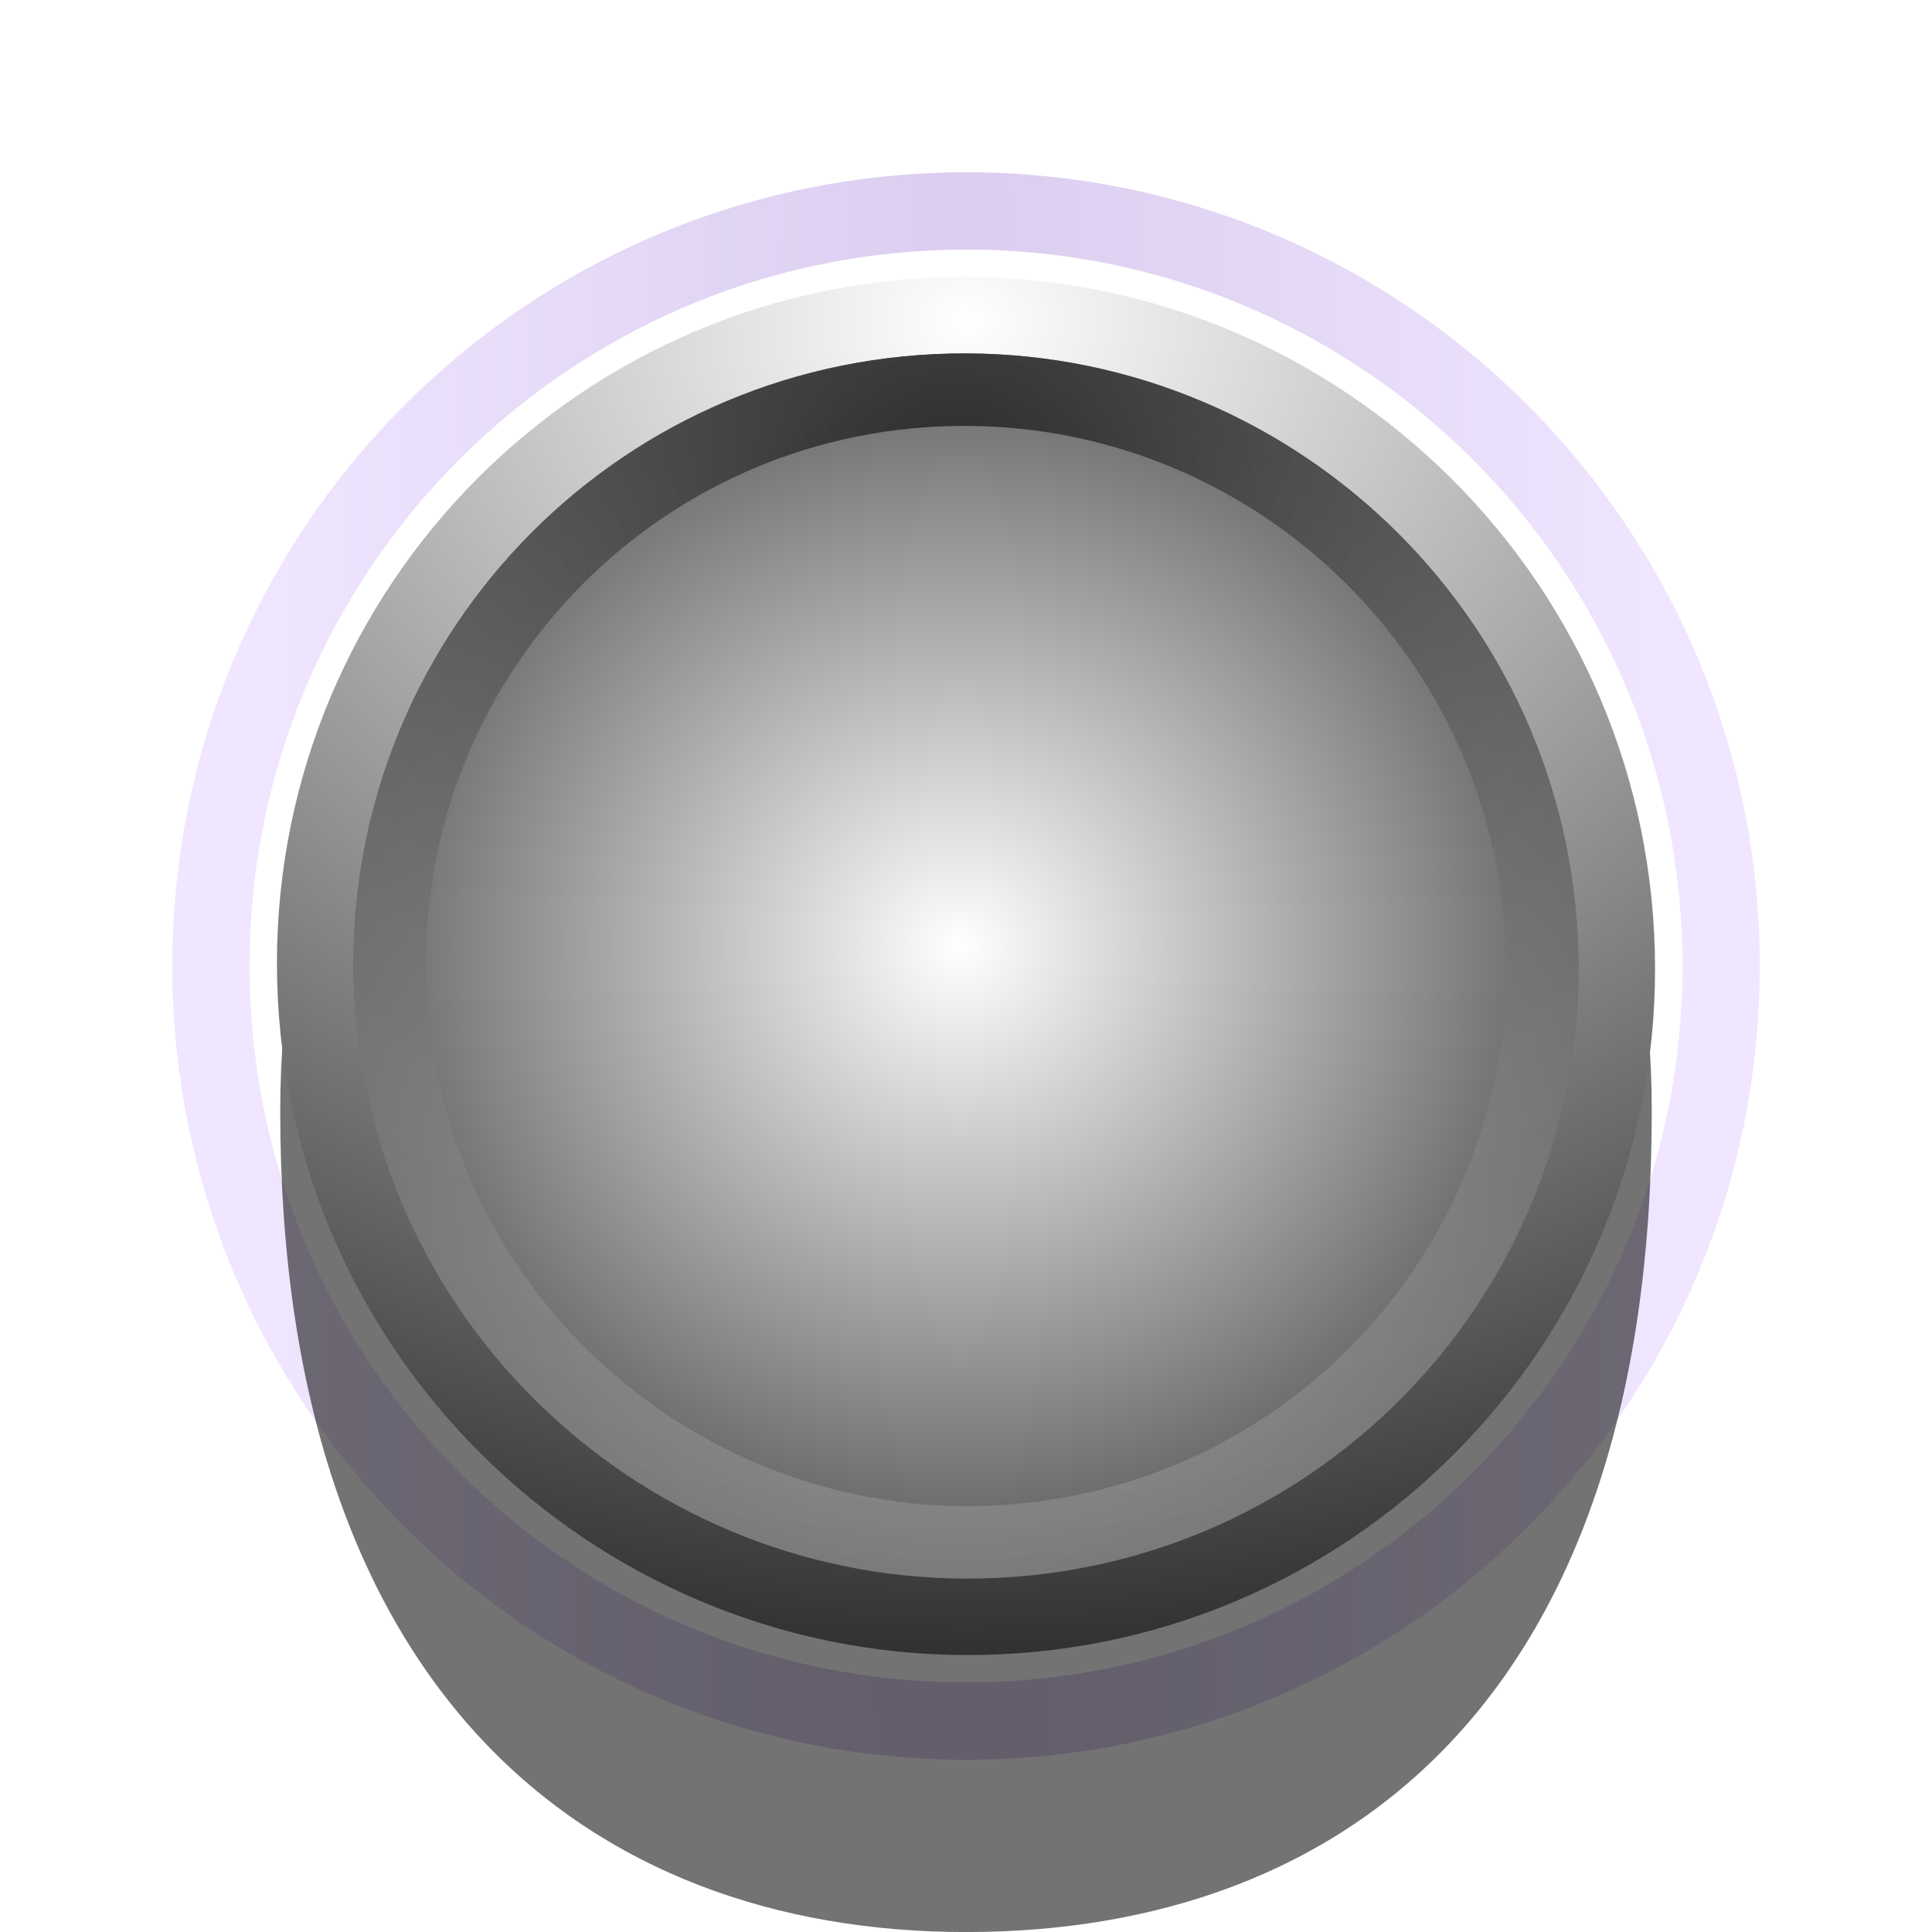
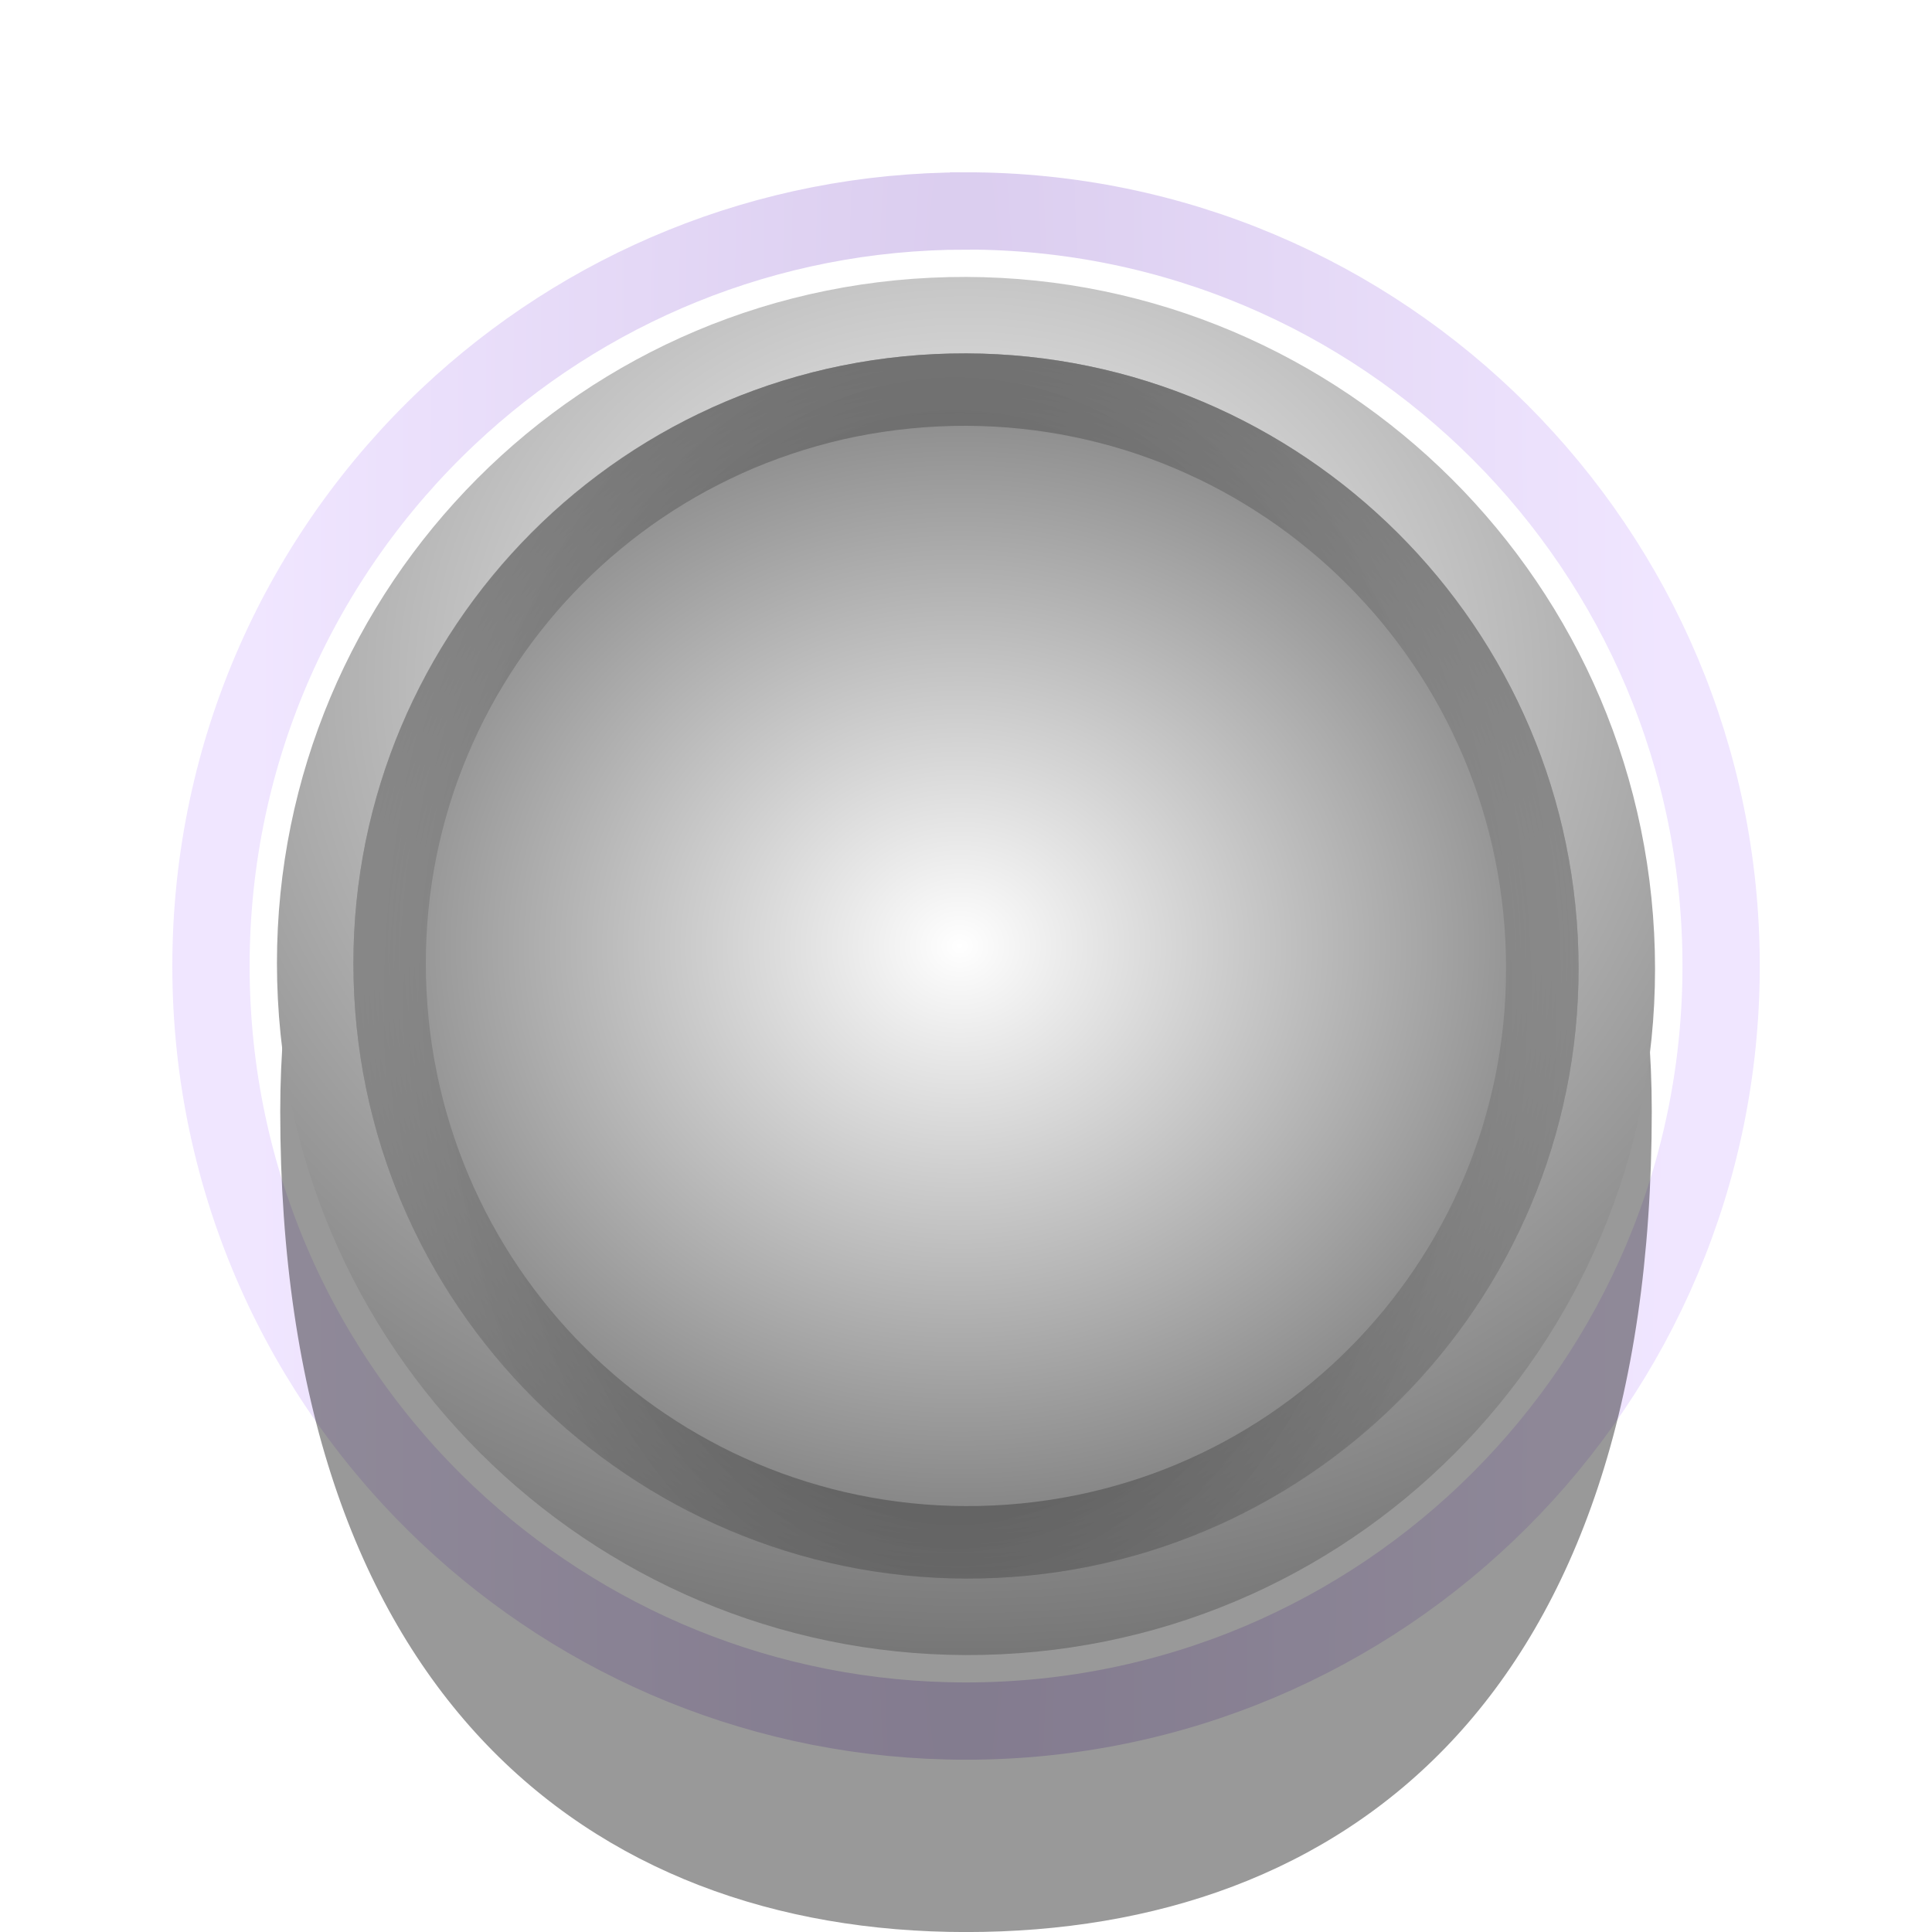
<svg xmlns="http://www.w3.org/2000/svg" xmlns:xlink="http://www.w3.org/1999/xlink" width="40" height="40" viewBox="0 0 40 40" id="svg4222" version="1.1">
  <defs id="defs4224">
+     <linearGradient id="linearGradient4542">
+       <stop id="stop4538" offset="0" style="stop-color:#141414;stop-opacity:1" />
+       <stop id="stop4540" offset="1" style="stop-color:#ffffff;stop-opacity:0" />
+     </linearGradient>
    <linearGradient id="linearGradient4533">
      <stop style="stop-color:#282828;stop-opacity:1" offset="0" id="stop4529" />
      <stop style="stop-color:#ffffff;stop-opacity:0" offset="1" id="stop4531" />
    </linearGradient>
    <linearGradient id="linearGradient4530">
      <stop id="stop4526" offset="0" style="stop-color:#ffffff;stop-opacity:1" />
      <stop id="stop4528" offset="1" style="stop-color:#0a0a0a;stop-opacity:1" />
    </linearGradient>
    <clipPath clipPathUnits="userSpaceOnUse" id="clipPath4910">
      <rect style="fill:#1a1a1a;fill-opacity:0;stroke:#ff0000;stroke-width:1.691;stroke-miterlimit:4;stroke-dasharray:none" id="rect4912" width="50.797" height="35.654" x="-3.446" y="1009.582" clip-path="none" />
    </clipPath>
    <clipPath clipPathUnits="userSpaceOnUse" id="clipPath4154">
      <rect style="fill:#1a1a1a;fill-opacity:0;stroke:#ff0000;stroke-width:0.964;stroke-miterlimit:4;stroke-dasharray:none" id="rect4156" width="57.791" height="29.347" x="-8.273" y="1011.56" />
    </clipPath>
    <filter style="color-interpolation-filters:sRGB" id="filter4209">
      <feGaussianBlur stdDeviation="1 1.05" result="blur" id="feGaussianBlur4211" />
    </filter>
    <filter style="color-interpolation-filters:sRGB" id="filter4321">
      <feGaussianBlur stdDeviation="1 1.05" result="blur" id="feGaussianBlur4323" />
    </filter>
    <filter style="color-interpolation-filters:sRGB;" id="filter4207">
      <feGaussianBlur stdDeviation="0.5 0.55" result="fbSourceGraphic" id="feGaussianBlur4209" />
      <feColorMatrix result="fbSourceGraphicAlpha" in="fbSourceGraphic" values="0 0 0 -1 0 0 0 0 -1 0 0 0 0 -1 0 0 0 0 1 0" id="feColorMatrix4223" />
      <feColorMatrix id="feColorMatrix4225" values="1 0 0 0 0 0 1 0 0 0 0 0 1 0 0 0 0 0 1 -9.6 " result="colormatrix" in="fbSourceGraphic" />
      <feComposite id="feComposite4227" in2="colormatrix" operator="arithmetic" k2="1" result="fbSourceGraphic" />
      <feColorMatrix result="fbSourceGraphicAlpha" in="fbSourceGraphic" values="0 0 0 -1 0 0 0 0 -1 0 0 0 0 -1 0 0 0 0 1 0" id="feColorMatrix4235" />
      <feColorMatrix id="feColorMatrix4237" values="1 0 0 0 0 0 1 0 0 0 0 0 1 0 0 0 0 0 1 -9.6 " result="colormatrix" in="fbSourceGraphic" />
      <feComposite id="feComposite4239" in2="colormatrix" operator="arithmetic" k2="1.38778e-016" result="fbSourceGraphic" />
      <feColorMatrix result="fbSourceGraphicAlpha" in="fbSourceGraphic" values="0 0 0 -1 0 0 0 0 -1 0 0 0 0 -1 0 0 0 0 1 0" id="feColorMatrix4247" />
      <feColorMatrix id="feColorMatrix4249" values="1 0 0 0 0 0 1 0 0 0 0 0 1 0 0 0 0 0 1 -9.6 " result="colormatrix" in="fbSourceGraphic" />
      <feComposite id="feComposite4251" in2="colormatrix" operator="arithmetic" k2="1" result="fbSourceGraphic" />
      <feColorMatrix result="fbSourceGraphicAlpha" in="fbSourceGraphic" values="0 0 0 -1 0 0 0 0 -1 0 0 0 0 -1 0 0 0 0 1 0" id="feColorMatrix4253" />
      <feColorMatrix id="feColorMatrix4255" values="1 0 0 0 0 0 1 0 0 0 0 0 1 0 0 0 0 0 1 -9.6 " result="colormatrix" in="fbSourceGraphic" />
      <feComposite id="feComposite4257" in2="colormatrix" operator="arithmetic" k2="1" result="fbSourceGraphic" />
      <feColorMatrix result="fbSourceGraphicAlpha" in="fbSourceGraphic" values="0 0 0 -1 0 0 0 0 -1 0 0 0 0 -1 0 0 0 0 1 0" id="feColorMatrix4259" />
      <feColorMatrix id="feColorMatrix4261" values="1 0 0 0 0 0 1 0 0 0 0 0 1 0 0 0 0 0 1 -9.6 " result="colormatrix" in="fbSourceGraphic" />
      <feComposite id="feComposite4263" in2="colormatrix" operator="arithmetic" k2="0.6" result="fbSourceGraphic" />
      <feColorMatrix result="fbSourceGraphicAlpha" in="fbSourceGraphic" values="0 0 0 -1 0 0 0 0 -1 0 0 0 0 -1 0 0 0 0 1 0" id="feColorMatrix4265" />
      <feColorMatrix id="feColorMatrix4267" values="1 0 0 0 0 0 1 0 0 0 0 0 1 0 0 0 0 0 1 -9.6 " result="colormatrix" in="fbSourceGraphic" />
      <feComposite id="feComposite4269" in2="colormatrix" operator="arithmetic" k2="0.6" result="composite" />
    </filter>
    <pattern y="0" x="0" height="6" width="6" patternUnits="userSpaceOnUse" id="EMFhbasepattern" />
    <linearGradient id="linearGradient4858">
      <stop style="stop-color:#ffffff;stop-opacity:1" offset="0" id="stop4860" />
      <stop style="stop-color:#1a1a1a;stop-opacity:1" offset="1" id="stop4862" />
    </linearGradient>
    <radialGradient xlink:href="#linearGradient4238" id="radialGradient4173-0-4-2" cx="20.031" cy="1078.711" fx="20.031" fy="1078.711" r="19.55" gradientTransform="matrix(-4.5679483e-8,-11.15525,-0.7413096,0,819.5969,1255.816)" gradientUnits="userSpaceOnUse" />
    <linearGradient id="linearGradient4238">
      <stop style="stop-color:#4400aa;stop-opacity:1" offset="0" id="stop4240" />
      <stop style="stop-color:#b380ff;stop-opacity:1" offset="1" id="stop4242" />
    </linearGradient>
-     <radialGradient xlink:href="#linearGradient4858" id="radialGradient4848-2" cx="20.068" cy="1034.369" fx="20.068" fy="1034.369" r="13.614" gradientTransform="matrix(-2.803946,7.4369251e-4,0,-2.252832,76.27011,3349.273)" gradientUnits="userSpaceOnUse" />
-     <radialGradient xlink:href="#linearGradient4530" id="radialGradient4848-2-3" cx="20.106" cy="1026.729" fx="20.106" fy="1026.729" r="13.614" gradientTransform="matrix(-1.486416,4.3050508e-8,1.6348989e-4,-1.4391,49.58978,2509.514)" gradientUnits="userSpaceOnUse" />
-     <radialGradient xlink:href="#linearGradient4533" id="radialGradient4535" cx="19.78" cy="1022.617" fx="19.78" fy="1022.617" r="12.683" gradientTransform="matrix(-3.661484,0,0,-3.037122,92.203,4128.287)" gradientUnits="userSpaceOnUse" />
+     <radialGradient xlink:href="#linearGradient4858" id="radialGradient4848-2" cx="20.068" cy="1031.051" fx="20.068" fy="1031.051" r="13.614" gradientTransform="matrix(-2.803946,8.1921723e-4,0,-2.481616,76.27011,3585.159)" gradientUnits="userSpaceOnUse" />
+     <radialGradient xlink:href="#linearGradient4530" id="radialGradient4848-2-3" cx="20.106" cy="1026.729" fx="20.106" fy="1026.729" r="13.614" gradientTransform="matrix(-1.943975,3.5159068e-4,-6.1550646e-7,-1.747955,58.95787,2826.618)" gradientUnits="userSpaceOnUse" />
+     <radialGradient xlink:href="#linearGradient4533" id="radialGradient4535" cx="19.78" cy="1019.08" fx="19.78" fy="1019.08" r="12.683" gradientTransform="matrix(-2.795829,-2.6547358e-6,2.5748804e-6,-2.71173,75.07795,3796.687)" gradientUnits="userSpaceOnUse" />
+     <radialGradient xlink:href="#linearGradient4542" id="radialGradient4536" gradientUnits="userSpaceOnUse" gradientTransform="matrix(-2.059102,0,0,-2.926604,60.50829,4015.661)" cx="19.78" cy="1019.08" fx="19.78" fy="1019.08" r="12.683" />
  </defs>
  <g id="layer1" transform="translate(0,-1012.362)">
    <path style="opacity:0.2;fill:none;fill-opacity:1;stroke:url(#radialGradient4173-0-4-2);stroke-width:1.6;stroke-miterlimit:4;stroke-dasharray:none;stroke-opacity:1" d="m 20,1016.73 c -4.148,0 -7.92,1.616 -10.718,4.253 -3.026,2.851 -4.914,6.895 -4.914,11.38 0,4.477 1.882,8.515 4.899,11.364 2.8,2.646 6.578,4.268 10.734,4.268 8.634,2e-4 15.633,-6.999 15.633,-15.633 0,-8.634 -6.999,-15.633 -15.633,-15.633 z" id="path4770-6-1-6-7" />
-     <path style="opacity:0.55;fill:#000000;fill-opacity:1;stroke:none;stroke-width:0.906;stroke-linecap:butt;stroke-linejoin:miter;stroke-miterlimit:4;stroke-dasharray:none;stroke-opacity:1" d="m 34.198,1035.372 c 0,12.159 -6.356,16.991 -14.198,16.991 -7.841,0 -14.197,-5.006 -14.198,-16.991 -6.45e-5,-9.384 6.356,-16.991 14.198,-16.991 7.841,0 14.198,7.607 14.198,16.991 z" id="path4744-33-0" />
+     <path style="opacity:0.4;fill:#000000;fill-opacity:1;stroke:none;stroke-width:0.906;stroke-linecap:butt;stroke-linejoin:miter;stroke-miterlimit:4;stroke-dasharray:none;stroke-opacity:1" d="m 34.198,1035.372 c 0,12.159 -6.356,16.991 -14.198,16.991 -7.841,0 -14.197,-5.006 -14.198,-16.991 -6.45e-5,-9.384 6.356,-16.991 14.198,-16.991 7.841,0 14.198,7.607 14.198,16.991 z" id="path4744-33-0" />
    <path style="fill:url(#radialGradient4848-2);fill-opacity:1;stroke:none;stroke-width:0.623;stroke-miterlimit:4;stroke-dasharray:none" d="M 34.247,1031.684 A 14.29,14.241 44.998 0 1 20.727,1046.612 14.29,14.241 44.998 0 1 5.753,1033.041 14.29,14.241 44.998 0 1 19.273,1018.112 14.29,14.241 44.998 0 1 34.247,1031.684 Z" id="path4770-7-3-6" />
    <path style="fill:url(#radialGradient4848-2-3);fill-opacity:1;stroke:none;stroke-width:0.554;stroke-miterlimit:4;stroke-dasharray:none" d="m 32.666,1031.759 a 12.705,12.661 44.998 0 1 -12.02,13.272 12.705,12.661 44.998 0 1 -13.313,-12.066 12.705,12.661 44.998 0 1 12.02,-13.272 12.705,12.661 44.998 0 1 13.313,12.066 z" id="path4770-7-3-6-7" />
-     <path style="opacity:1;fill:none;fill-opacity:1;stroke:url(#radialGradient4535);stroke-width:1.5;stroke-miterlimit:4;stroke-dasharray:none;stroke-opacity:1" d="m 31.917,1031.795 a 11.953,11.912 44.998 0 1 -11.309,12.486 11.953,11.912 44.998 0 1 -12.525,-11.352 11.953,11.912 44.998 0 1 11.309,-12.486 11.953,11.912 44.998 0 1 12.525,11.352 z" id="path4770-7-3-6-2" />
+     <path style="color:#000000;font-style:normal;font-variant:normal;font-weight:normal;font-stretch:normal;font-size:medium;line-height:normal;font-family:sans-serif;font-variant-ligatures:normal;font-variant-position:normal;font-variant-caps:normal;font-variant-numeric:normal;font-variant-alternates:normal;font-feature-settings:normal;text-indent:0;text-align:start;text-decoration:none;text-decoration-line:none;text-decoration-style:solid;text-decoration-color:#000000;letter-spacing:normal;word-spacing:normal;text-transform:none;writing-mode:lr-tb;direction:ltr;text-orientation:mixed;dominant-baseline:auto;baseline-shift:baseline;text-anchor:start;white-space:normal;shape-padding:0;clip-rule:nonzero;display:inline;overflow:visible;visibility:visible;opacity:1;isolation:auto;mix-blend-mode:normal;color-interpolation:sRGB;color-interpolation-filters:linearRGB;solid-color:#000000;solid-opacity:1;vector-effect:none;fill:url(#radialGradient4536);fill-opacity:1;fill-rule:nonzero;stroke:none;stroke-width:1.5;stroke-linecap:butt;stroke-linejoin:miter;stroke-miterlimit:4;stroke-dasharray:none;stroke-dashoffset:0;stroke-opacity:1;color-rendering:auto;image-rendering:auto;shape-rendering:auto;text-rendering:auto;enable-background:accumulate" d="m 19.355,1019.693 c -6.987,0.333 -12.378,6.288 -12.021,13.275 0.357,6.987 6.324,12.395 13.311,12.062 6.987,-0.333 12.378,-6.288 12.021,-13.275 -0.357,-6.987 -6.324,-12.395 -13.311,-12.062 z m 0.072,1.498 c 6.177,-0.294 11.425,4.465 11.74,10.643 0.315,6.178 -4.419,11.403 -10.596,11.697 -6.177,0.294 -11.425,-4.463 -11.74,-10.641 -0.315,-6.178 4.419,-11.405 10.596,-11.699 z" id="path4770-7-3-6-2" />
  </g>
</svg>
